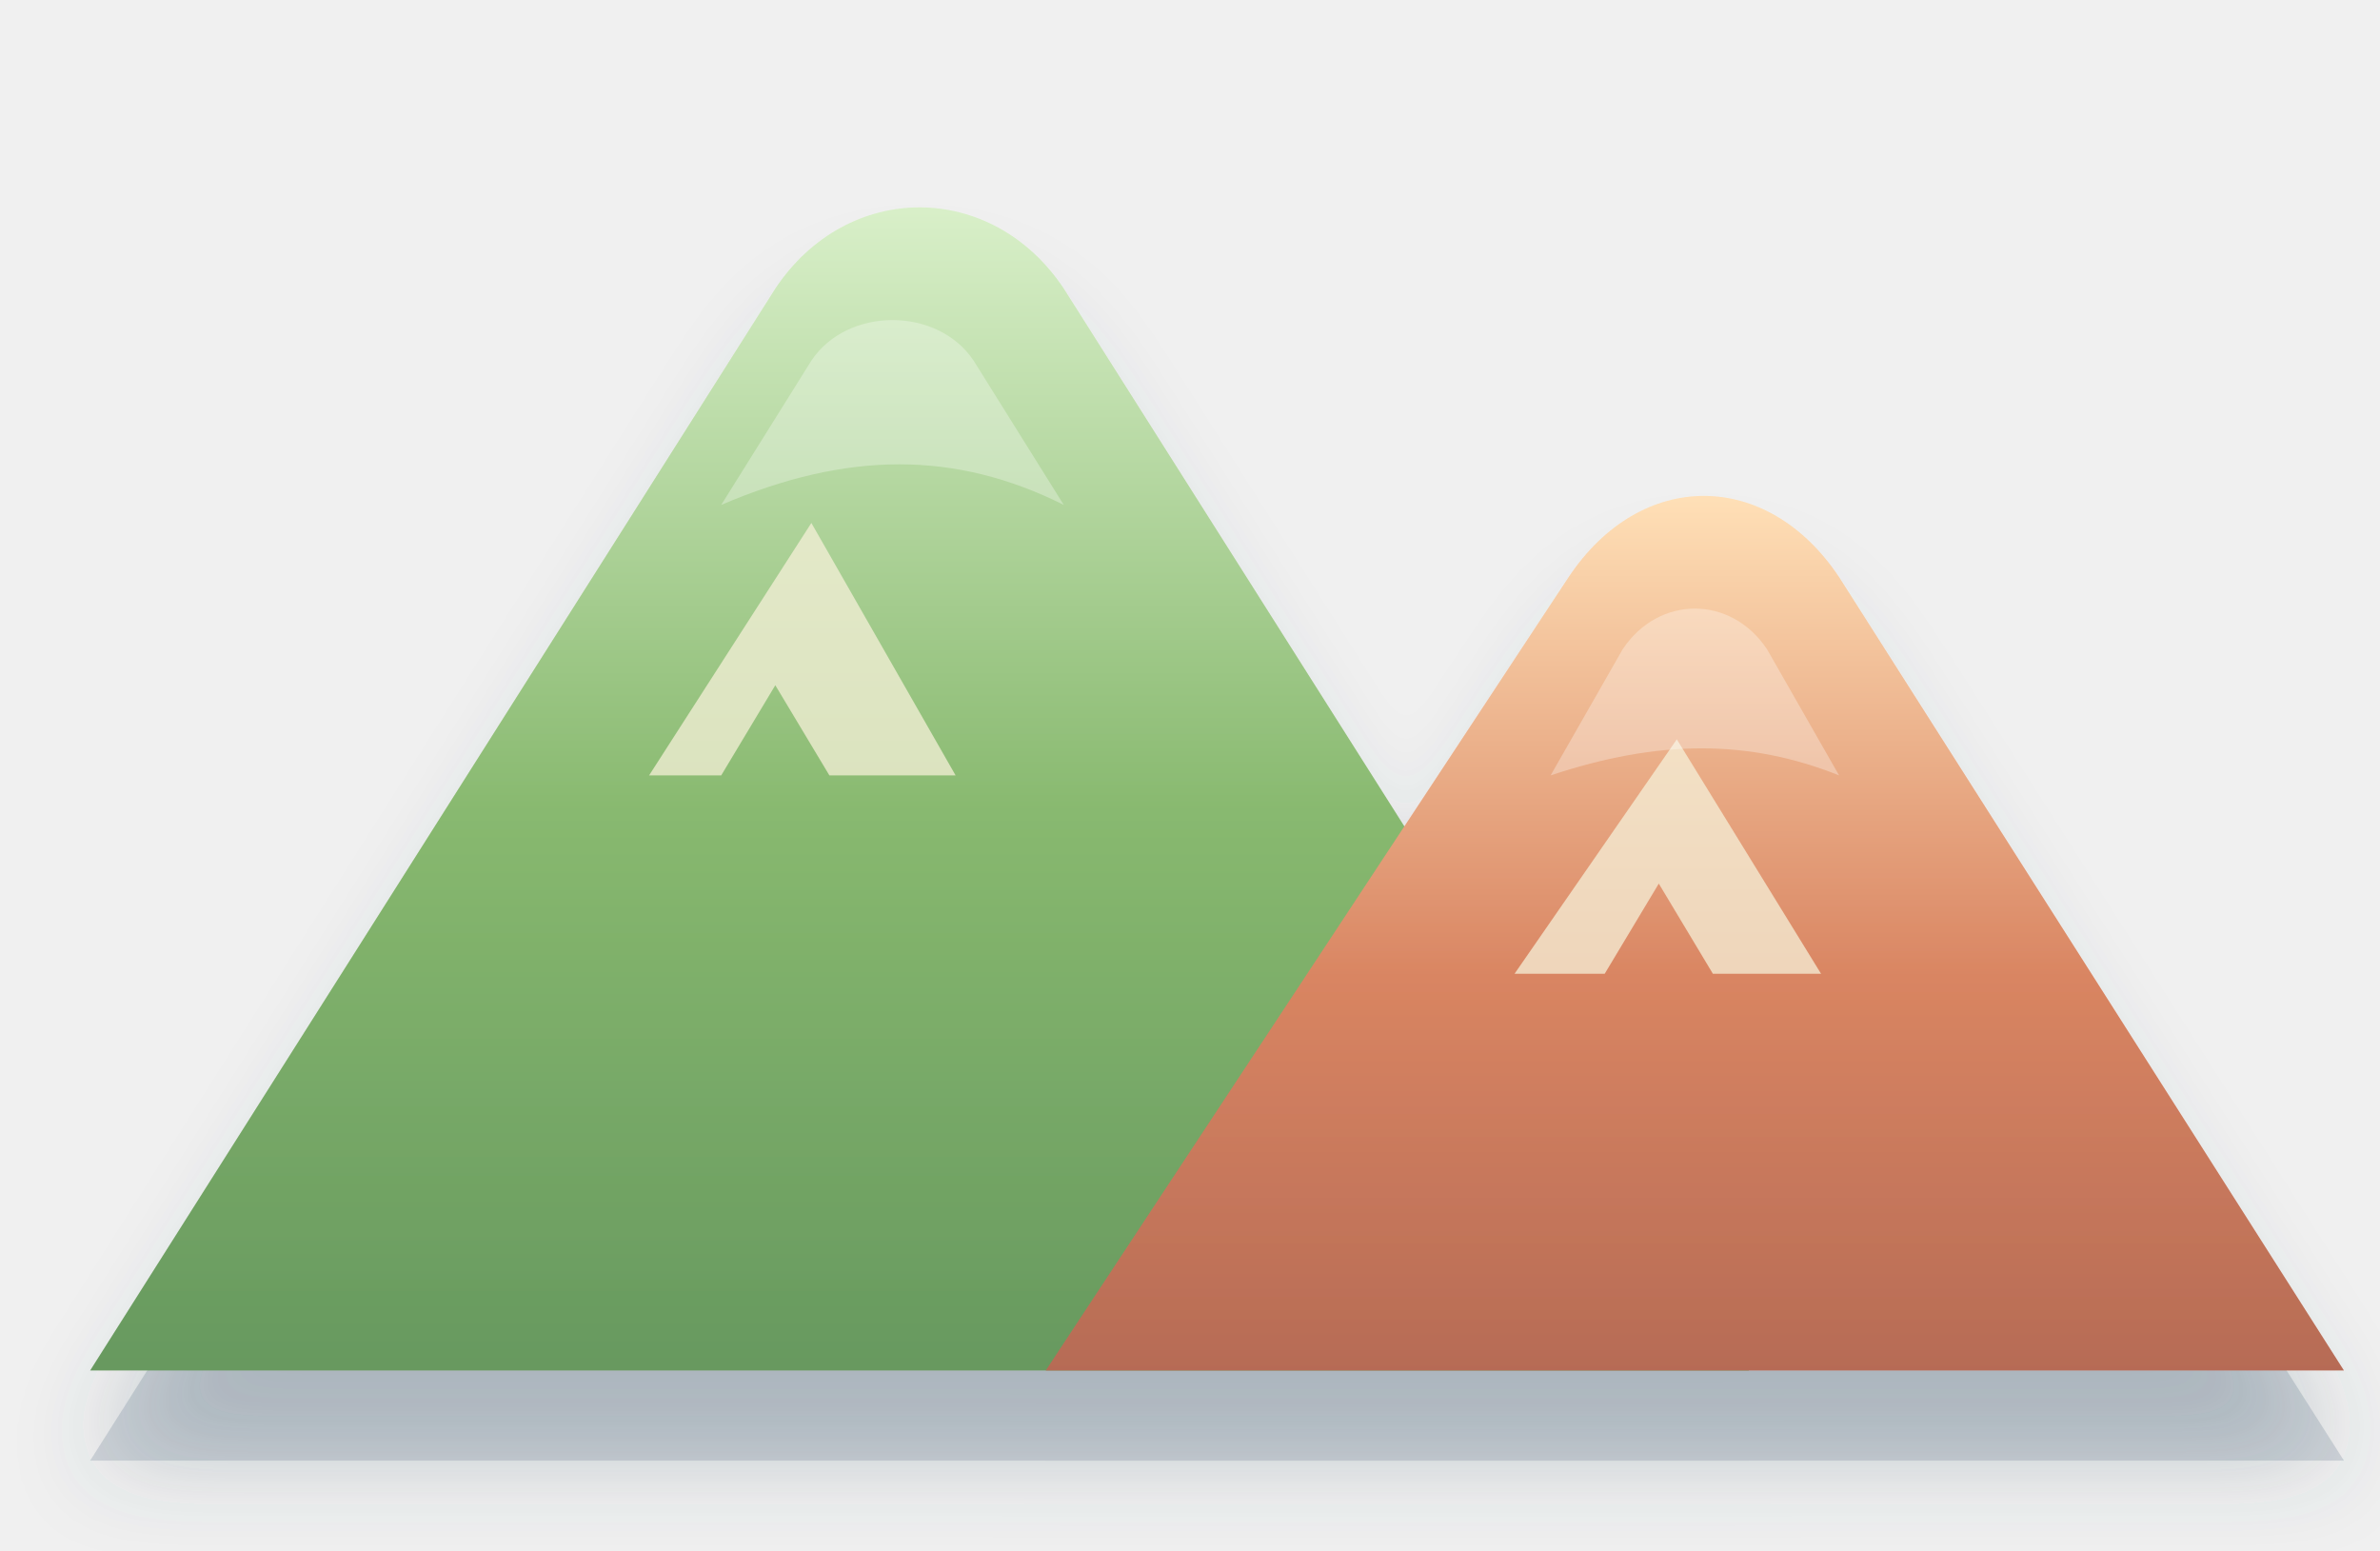
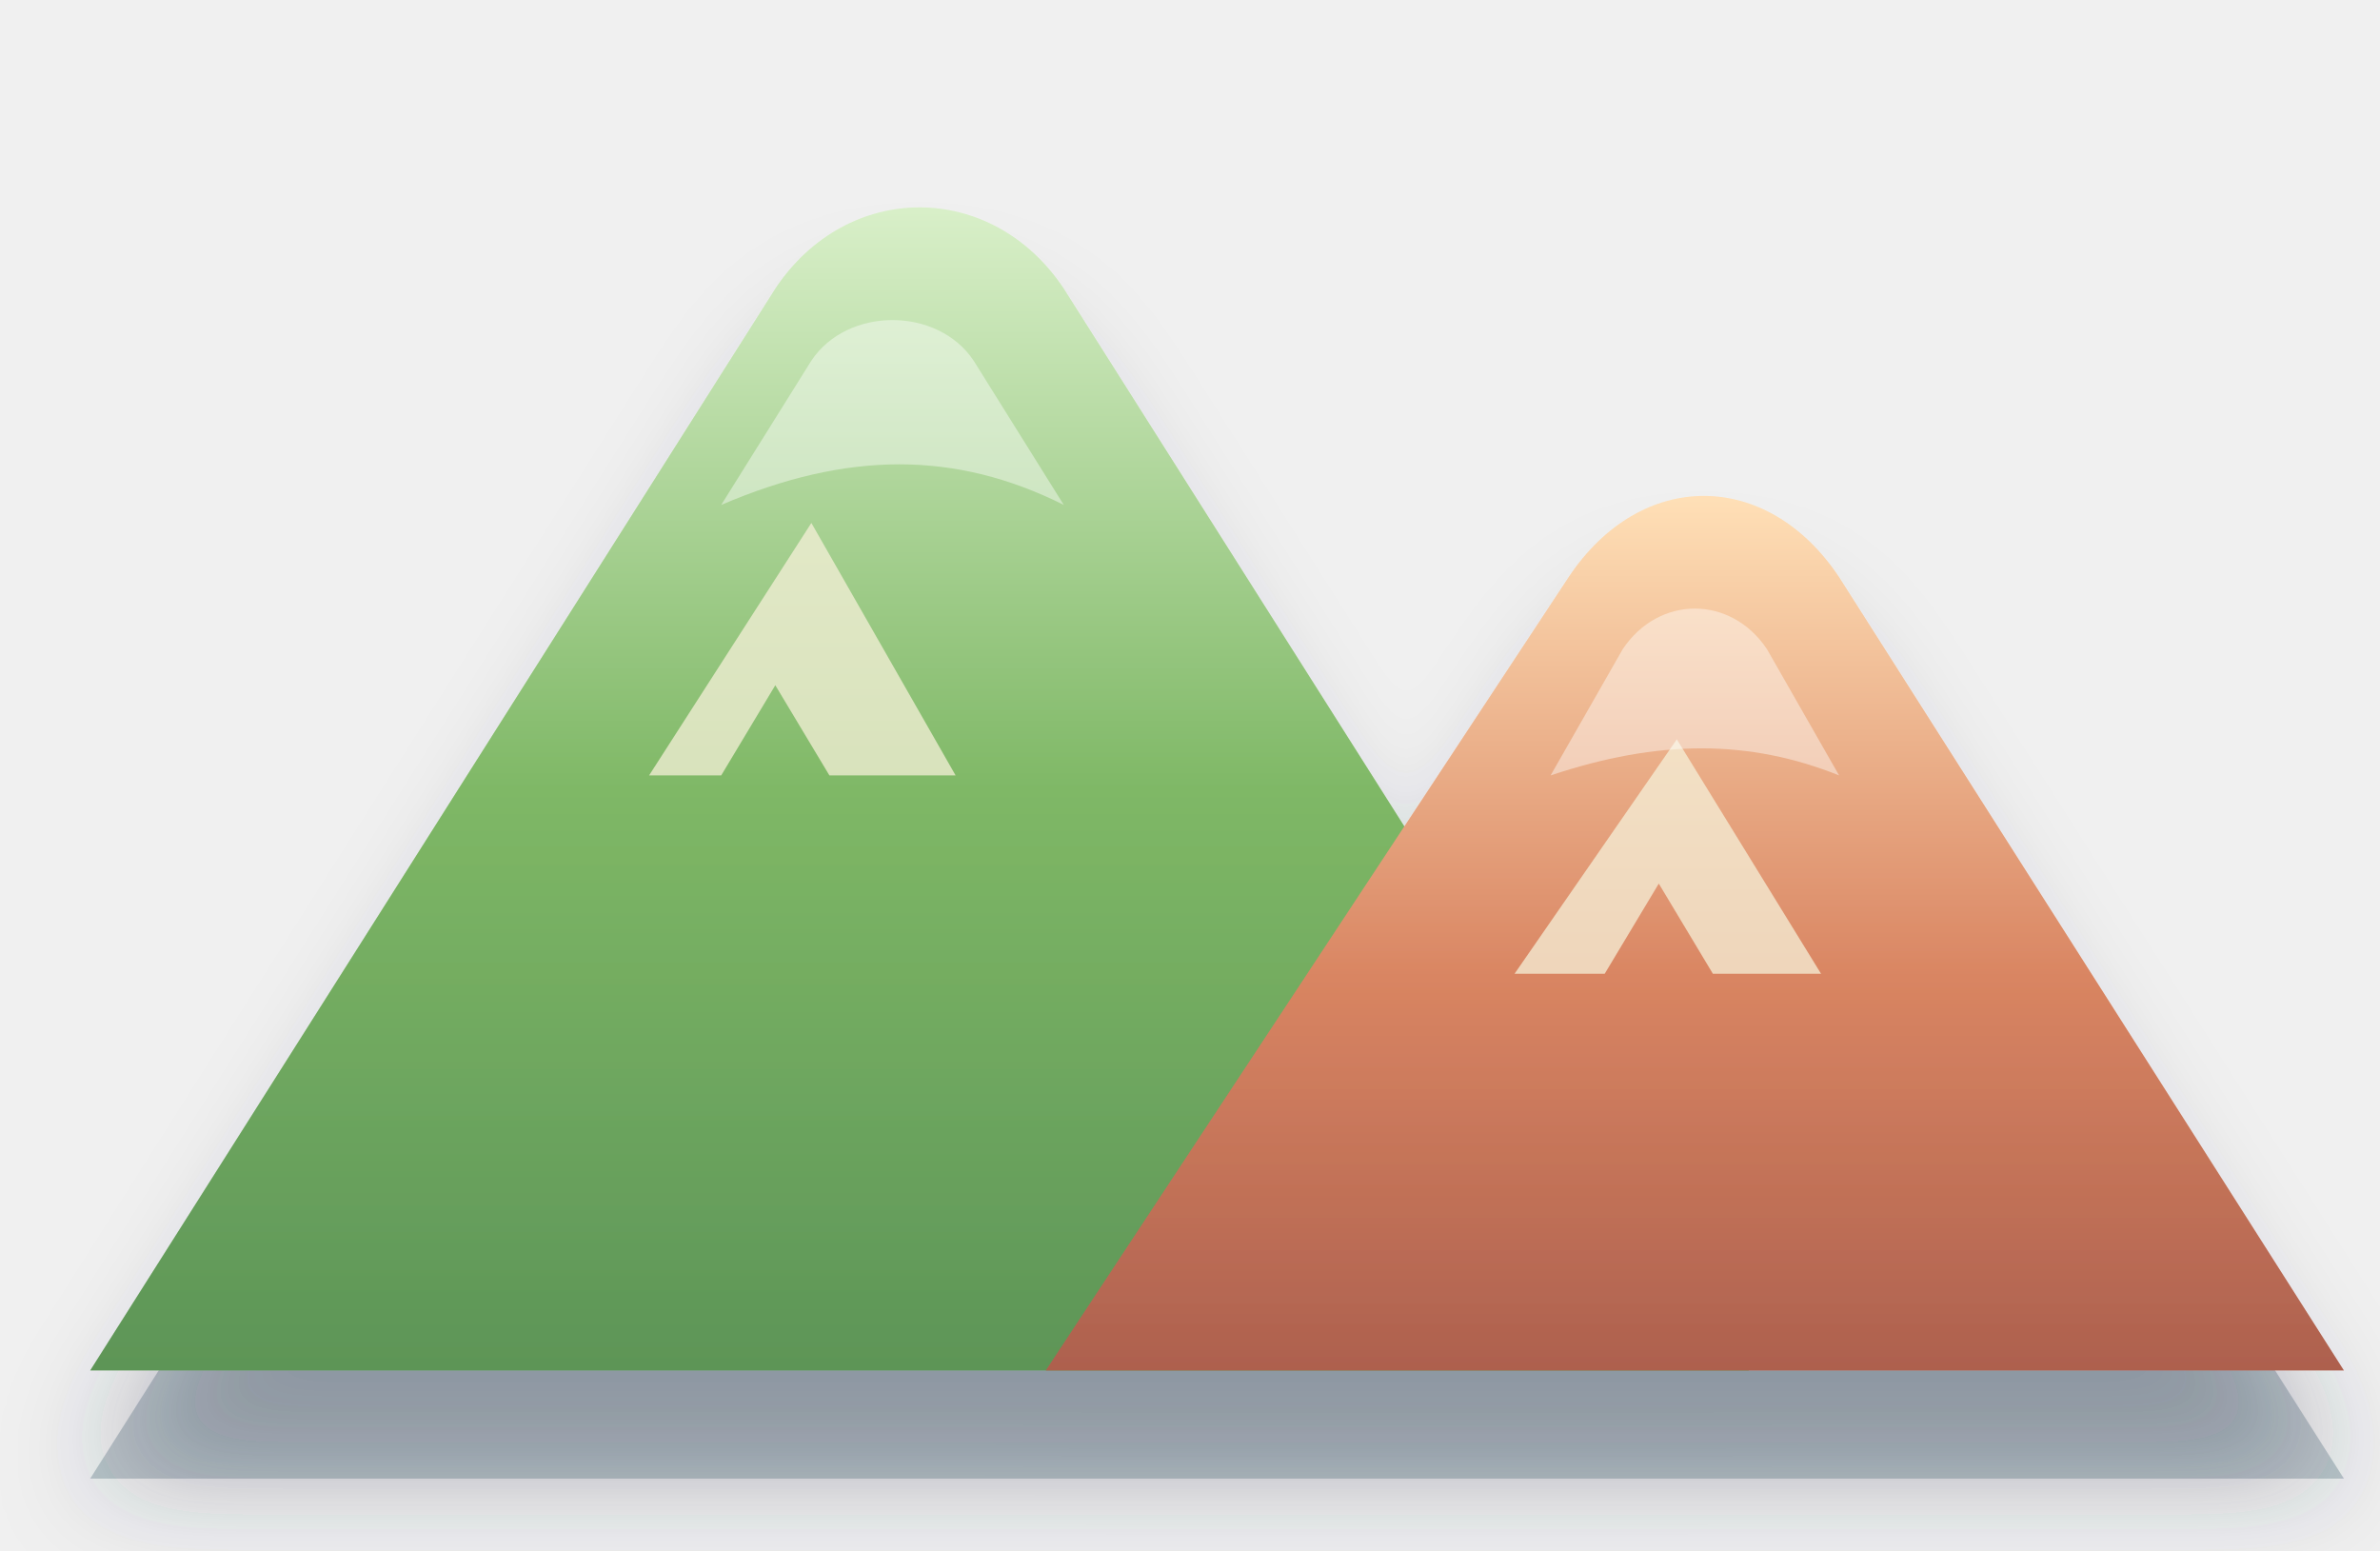
<svg xmlns="http://www.w3.org/2000/svg" viewBox="0 0 132 86" role="img" aria-label="Slovo M kao planina">
  <defs>
    <linearGradient id="zemljopis-m-left-clay" x1="0" x2="0" y1="0" y2="1">
      <stop offset="0" stop-color="#d8efc8" />
-       <stop offset="0.52" stop-color="#88b96f" />
-       <stop offset="1" stop-color="#67995f" />
+       <stop offset="0.5" stop-color="#7fb866" />
+       <stop offset="1" stop-color="#5d9557" />
    </linearGradient>
    <linearGradient id="zemljopis-m-right-clay" x1="0" x2="0" y1="0" y2="1">
      <stop offset="0" stop-color="#ffe0b7" />
      <stop offset="0.55" stop-color="#d98562" />
-       <stop offset="1" stop-color="#b66b55" />
+       <stop offset="1" stop-color="#ad604e" />
    </linearGradient>
    <filter id="clay-m-shadow" x="-18%" y="-28%" width="136%" height="156%">
-       <feDropShadow dx="0" dy="5" stdDeviation="2.6" flood-color="#465868" flood-opacity="0.24" />
+       <feDropShadow dx="0" dy="6" stdDeviation="3" flood-color="#27384d" flood-opacity="0.32" />
    </filter>
  </defs>
-   <g fill="#607589" opacity="0.24" transform="translate(0 5)">
+   <g fill="#405d70" opacity="0.3" transform="translate(0 6)">
    <path d="M5 76 43 16c4-6 12-6 16 0l38 60H5Z" />
    <path d="M58 76 87 32c4-6 11-6 15 0l28 44H58Z" />
  </g>
  <g filter="url(#clay-m-shadow)">
    <path fill="url(#zemljopis-m-left-clay)" d="M5 76 43 16c4-6 12-6 16 0l38 60H5Z" />
    <path fill="url(#zemljopis-m-right-clay)" d="M58 76 87 32c4-6 11-6 15 0l28 44H58Z" />
  </g>
  <g fill="#f6f0d8" opacity="0.75">
    <path d="m36 43 9-14 8 14h-7l-3-5-3 5h-4Z" />
    <path d="m84 54 9-13 8 13h-6l-3-5-3 5h-5Z" />
  </g>
-   <g fill="#ffffff" opacity="0.3">
+   <g fill="#ffffff" opacity="0.42">
    <path d="M45 20c2-3 7-3 9 0l5 8c-6-3-12-3-19 0l5-8Z" />
    <path d="M90 36c2-3 6-3 8 0l4 7c-5-2-10-2-16 0l4-7Z" />
  </g>
</svg>
